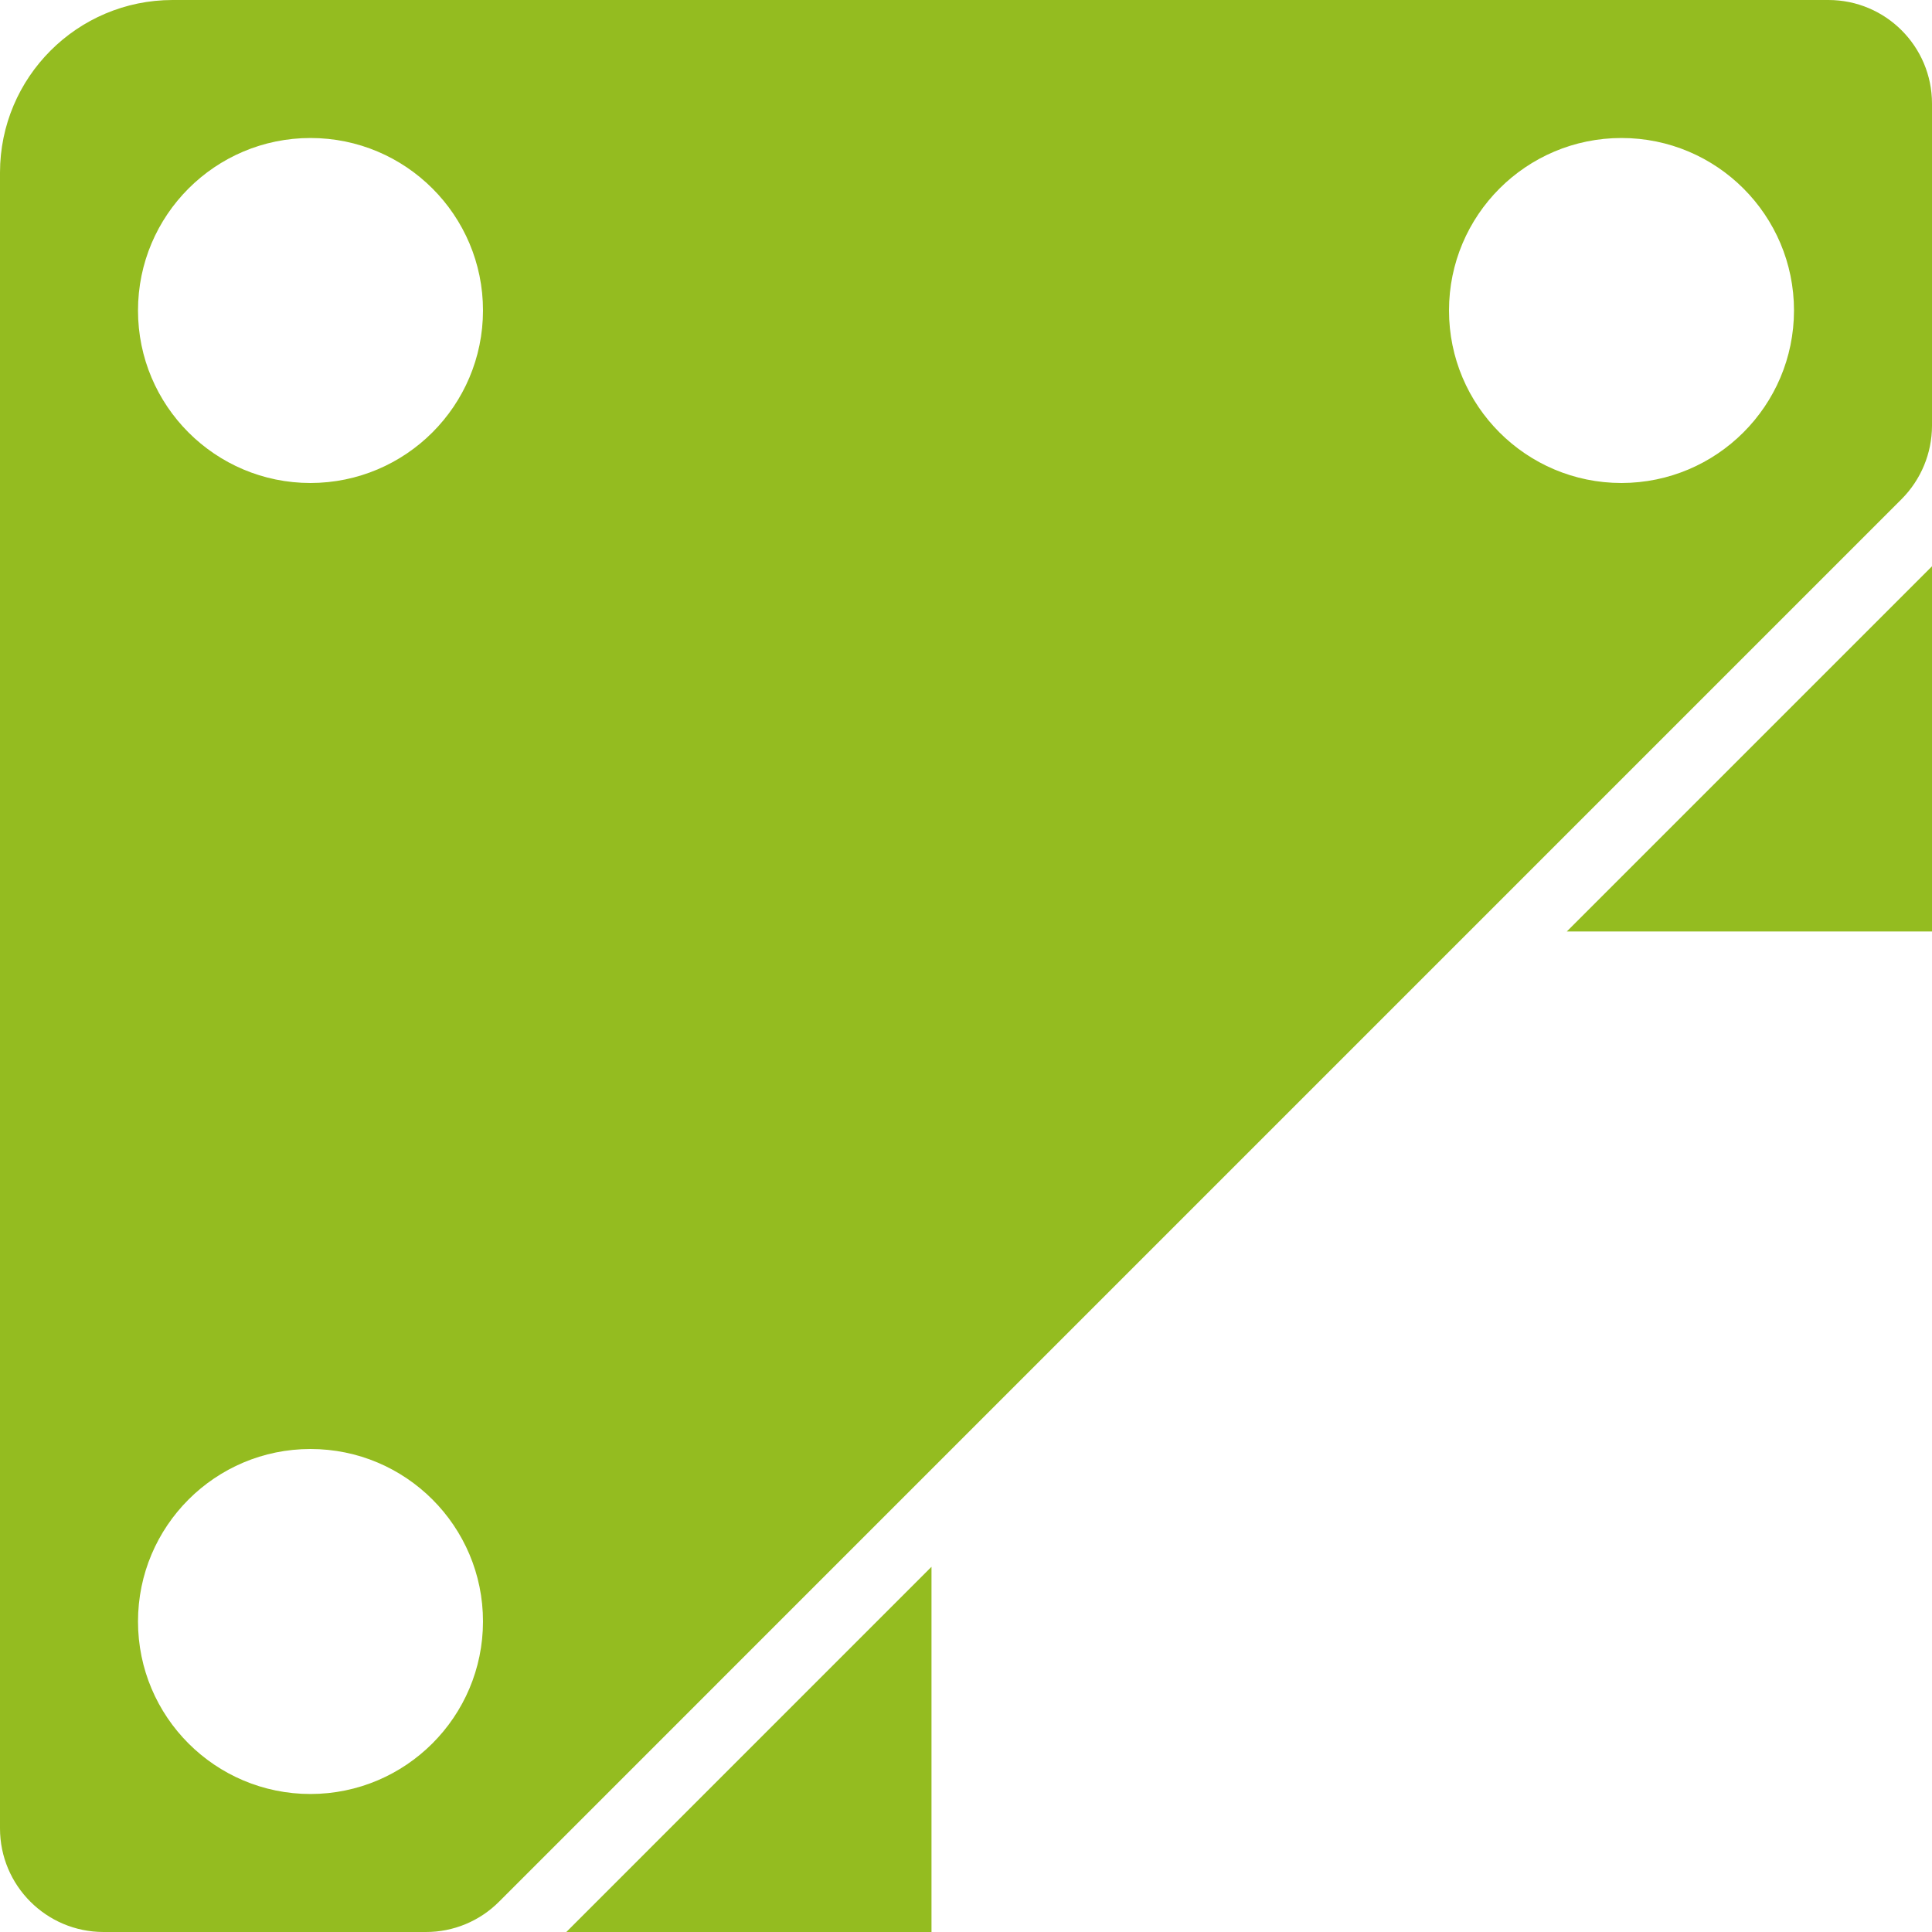
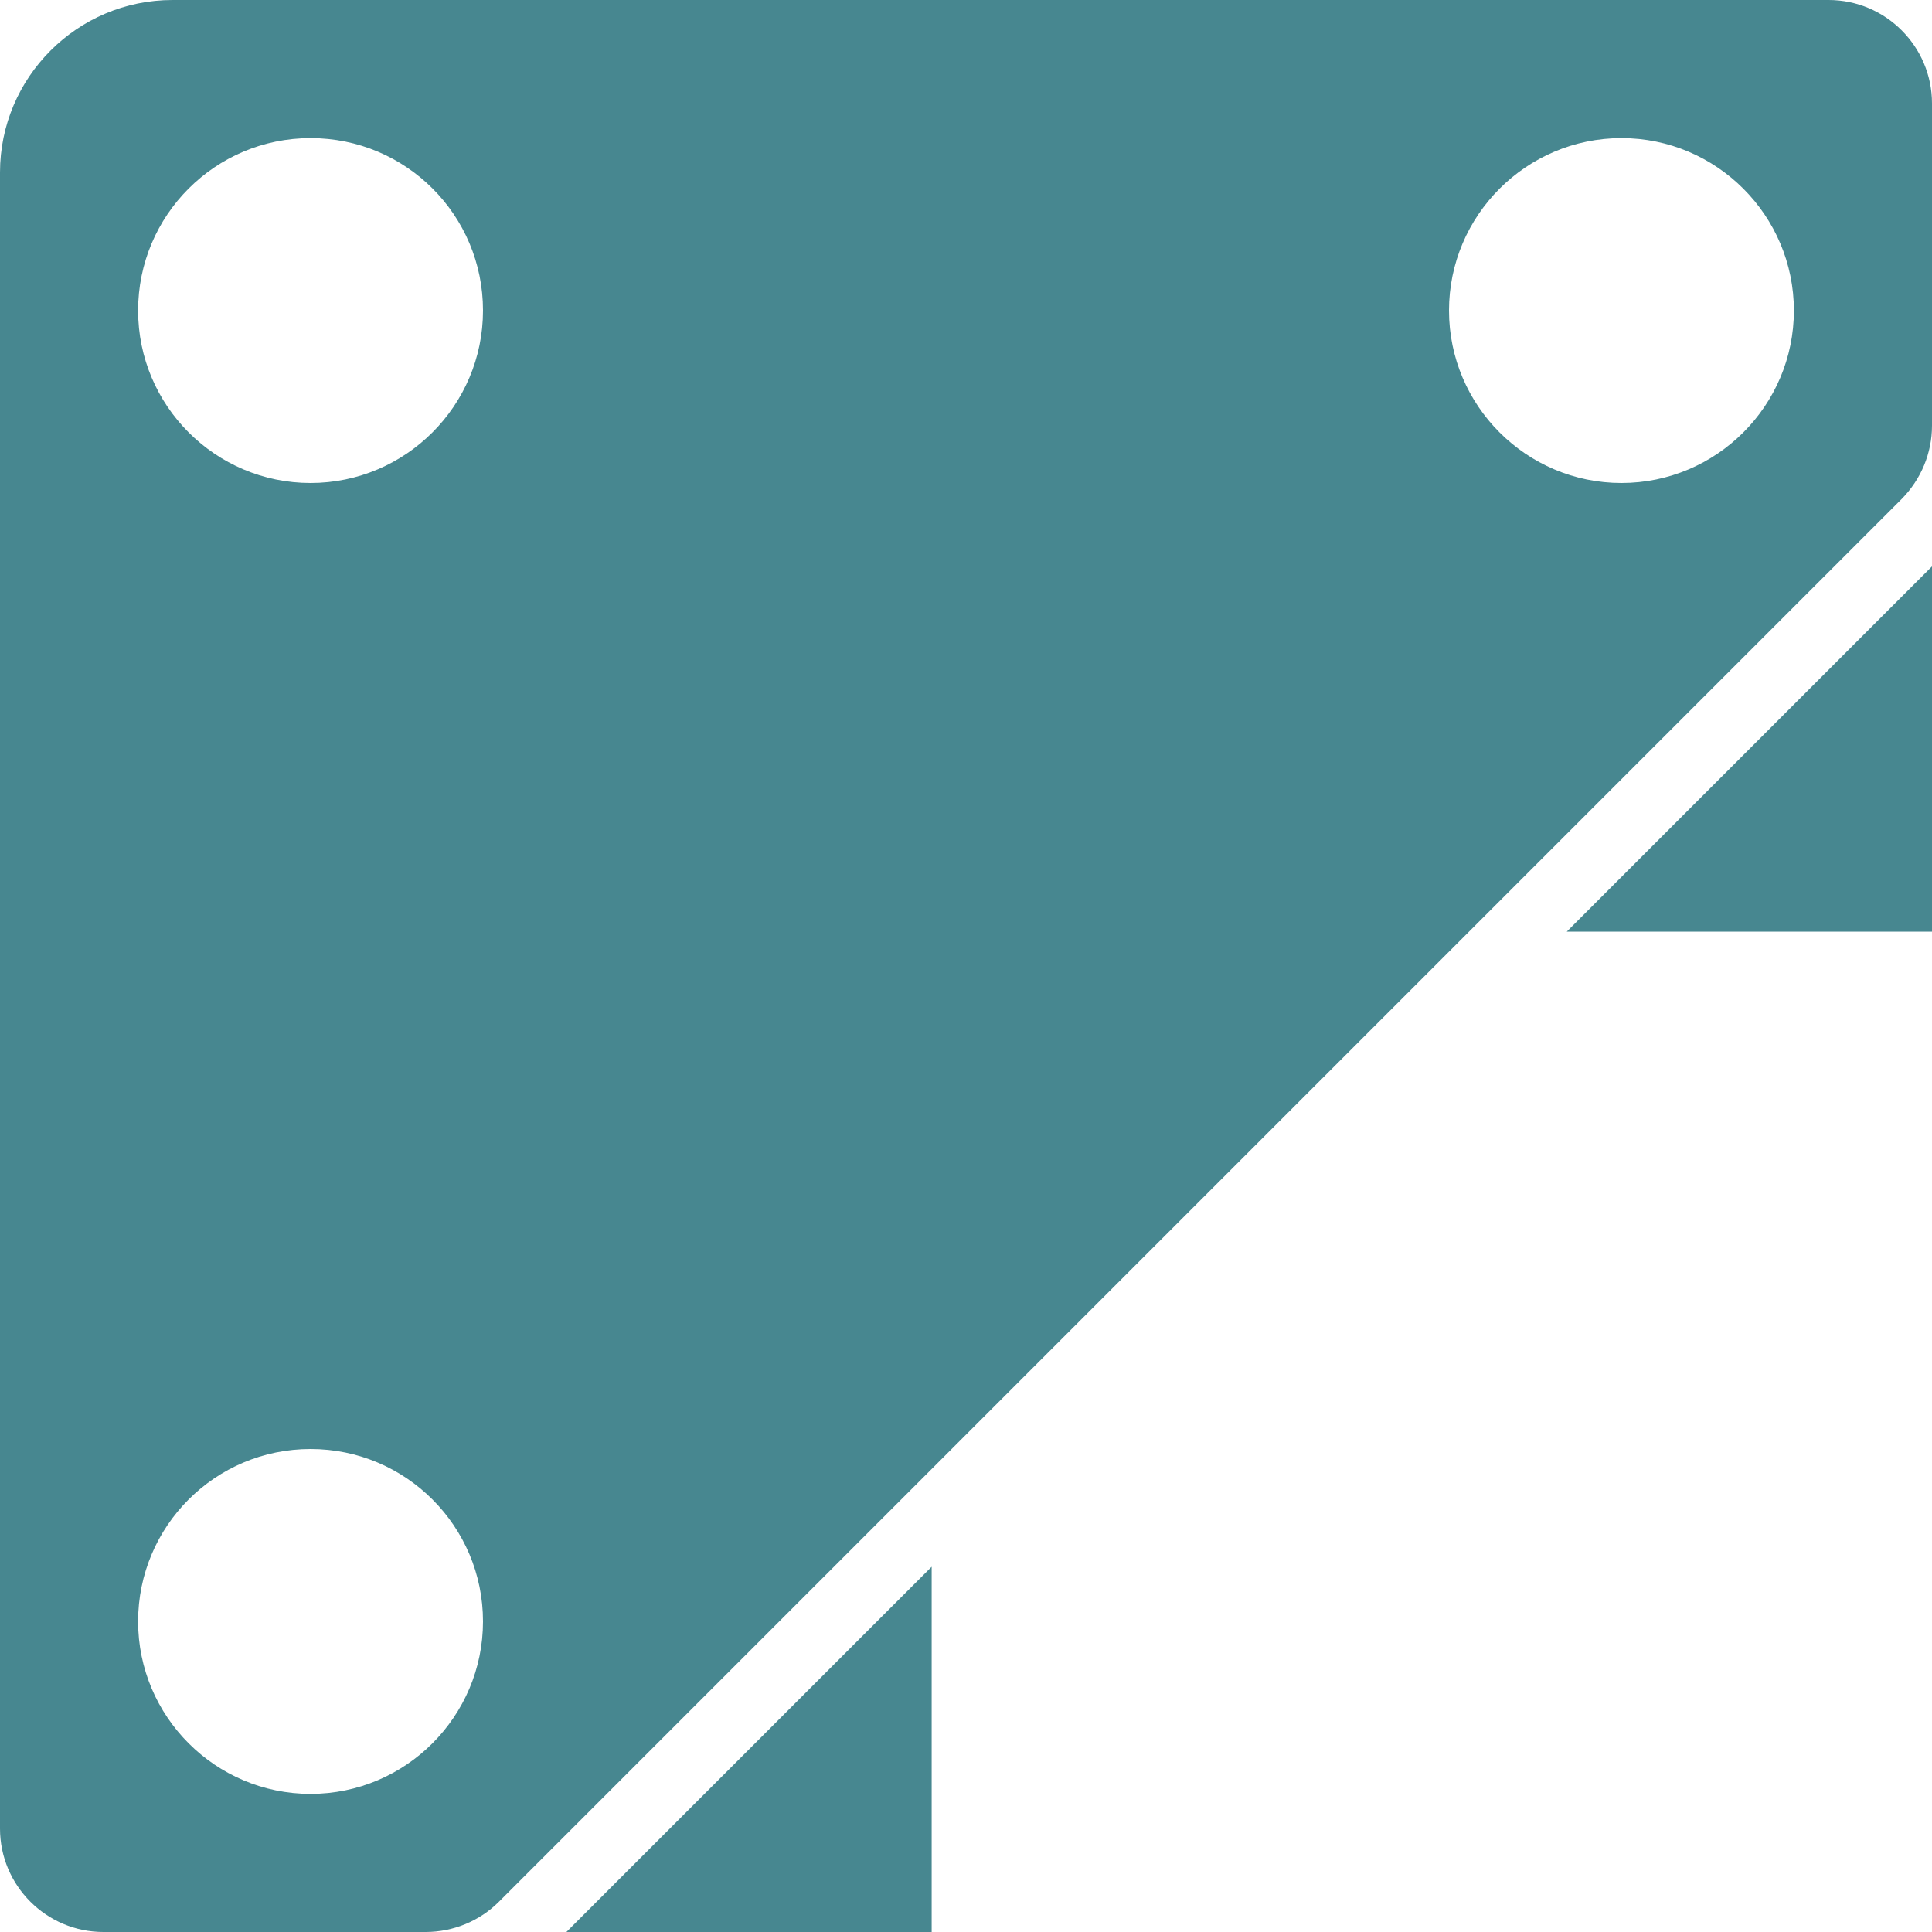
- <svg xmlns="http://www.w3.org/2000/svg" version="1.1" id="Capa_1" x="0px" y="0px" viewBox="0 0 512 512" style="enable-background:new 0 0 512 512;" xml:space="preserve" width="512px" height="512px">
+ <svg xmlns="http://www.w3.org/2000/svg" version="1.1" id="Capa_1" x="0px" y="0px" viewBox="0 0 512 512" style="enable-background:new 0 0 512 512;" xml:space="preserve">
+   <style type="text/css">
+ 	.st0{fill:#478790;}
+ </style>
  <g>
    <g>
      <g>
-         <polygon points="512,246.857 512,150.071 415.214,246.857    " fill="#94bc20" />
-         <polygon points="246.857,512 246.857,415.214 150.08,512    " fill="#94bc20" />
-         <path d="M484.572,0H45.714C20.479,0.03,0.03,20.479,0,45.714v438.857C0.017,499.713,12.287,511.984,27.429,512h85.42     c7.28,0.021,14.266-2.871,19.402-8.031l117.274-117.277l0.022-0.022l137.127-137.131l0.004-0.004l117.286-117.289     c5.127-5.155,8.014-12.123,8.036-19.393V27.429C511.984,12.287,499.713,0.017,484.572,0z M82.286,475.429     c-25.247,0-45.714-20.467-45.714-45.714S57.038,384,82.286,384S128,404.467,128,429.714     C127.97,454.949,107.521,475.399,82.286,475.429z M82.286,128c-25.247,0-45.714-20.467-45.714-45.714     s20.467-45.714,45.714-45.714S128,57.038,128,82.286C127.97,107.521,107.521,127.97,82.286,128z M429.714,128     C404.467,128,384,107.533,384,82.286s20.467-45.714,45.714-45.714s45.714,20.467,45.714,45.714     C475.399,107.521,454.949,127.97,429.714,128z" fill="#94bc20" />
+         <polygon class="st0" points="512,246.9 512,150.1 415.2,246.9    " />
+         <polygon class="st0" points="246.9,512 246.9,415.2 150.1,512    " />
+         <path class="st0" d="M484.6,0H45.7C20.5,0,0,20.5,0,45.7v438.9C0,499.7,12.3,512,27.4,512h85.4c7.3,0,14.3-2.9,19.4-8     l117.3-117.3l0,0l137.1-137.1l0,0L504,132.2c5.1-5.2,8-12.1,8-19.4V27.4C512,12.3,499.7,0,484.6,0z M82.3,475.4     c-25.2,0-45.7-20.5-45.7-45.7S57,384,82.3,384s45.7,20.5,45.7,45.7C128,454.9,107.5,475.4,82.3,475.4z M82.3,128     c-25.2,0-45.7-20.5-45.7-45.7S57,36.6,82.3,36.6S128,57,128,82.3C128,107.5,107.5,128,82.3,128z M429.7,128     c-25.2,0-45.7-20.5-45.7-45.7s20.5-45.7,45.7-45.7s45.7,20.5,45.7,45.7C475.4,107.5,454.9,128,429.7,128z" />
      </g>
    </g>
  </g>
-   <g>
- </g>
-   <g>
- </g>
-   <g>
- </g>
-   <g>
- </g>
-   <g>
- </g>
-   <g>
- </g>
-   <g>
- </g>
-   <g>
- </g>
-   <g>
- </g>
-   <g>
- </g>
-   <g>
- </g>
-   <g>
- </g>
-   <g>
- </g>
-   <g>
- </g>
-   <g>
- </g>
</svg>
